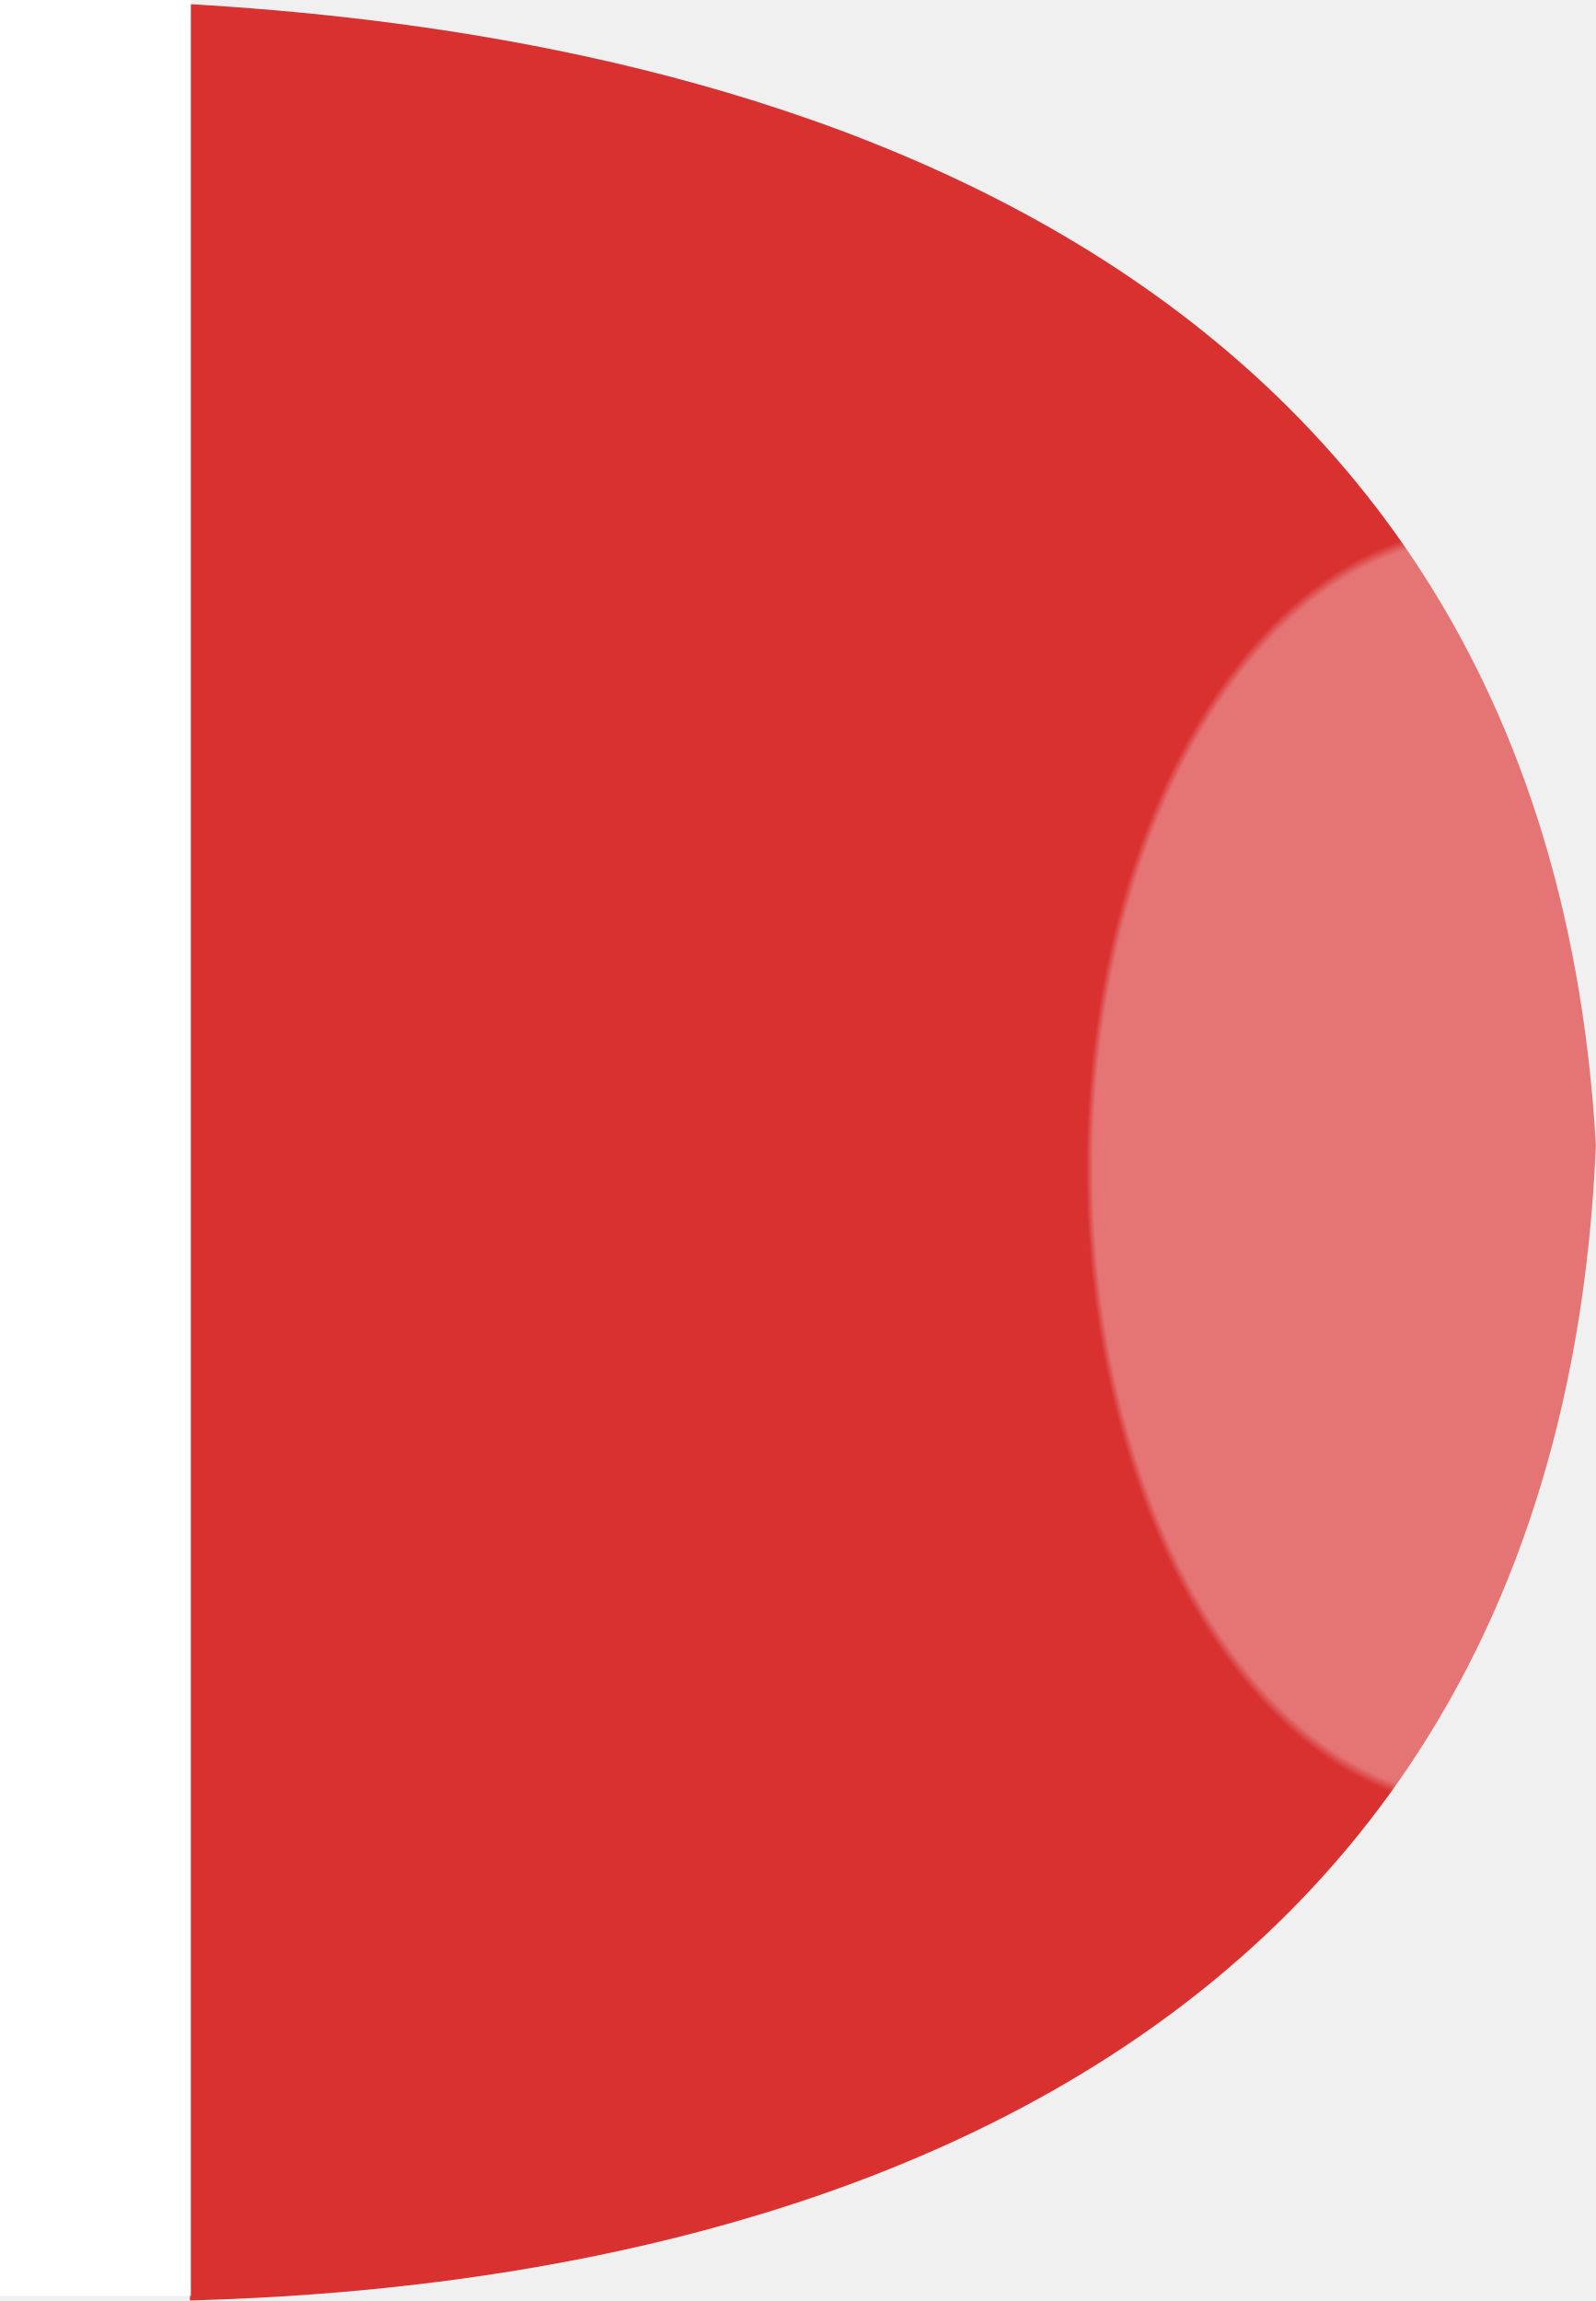
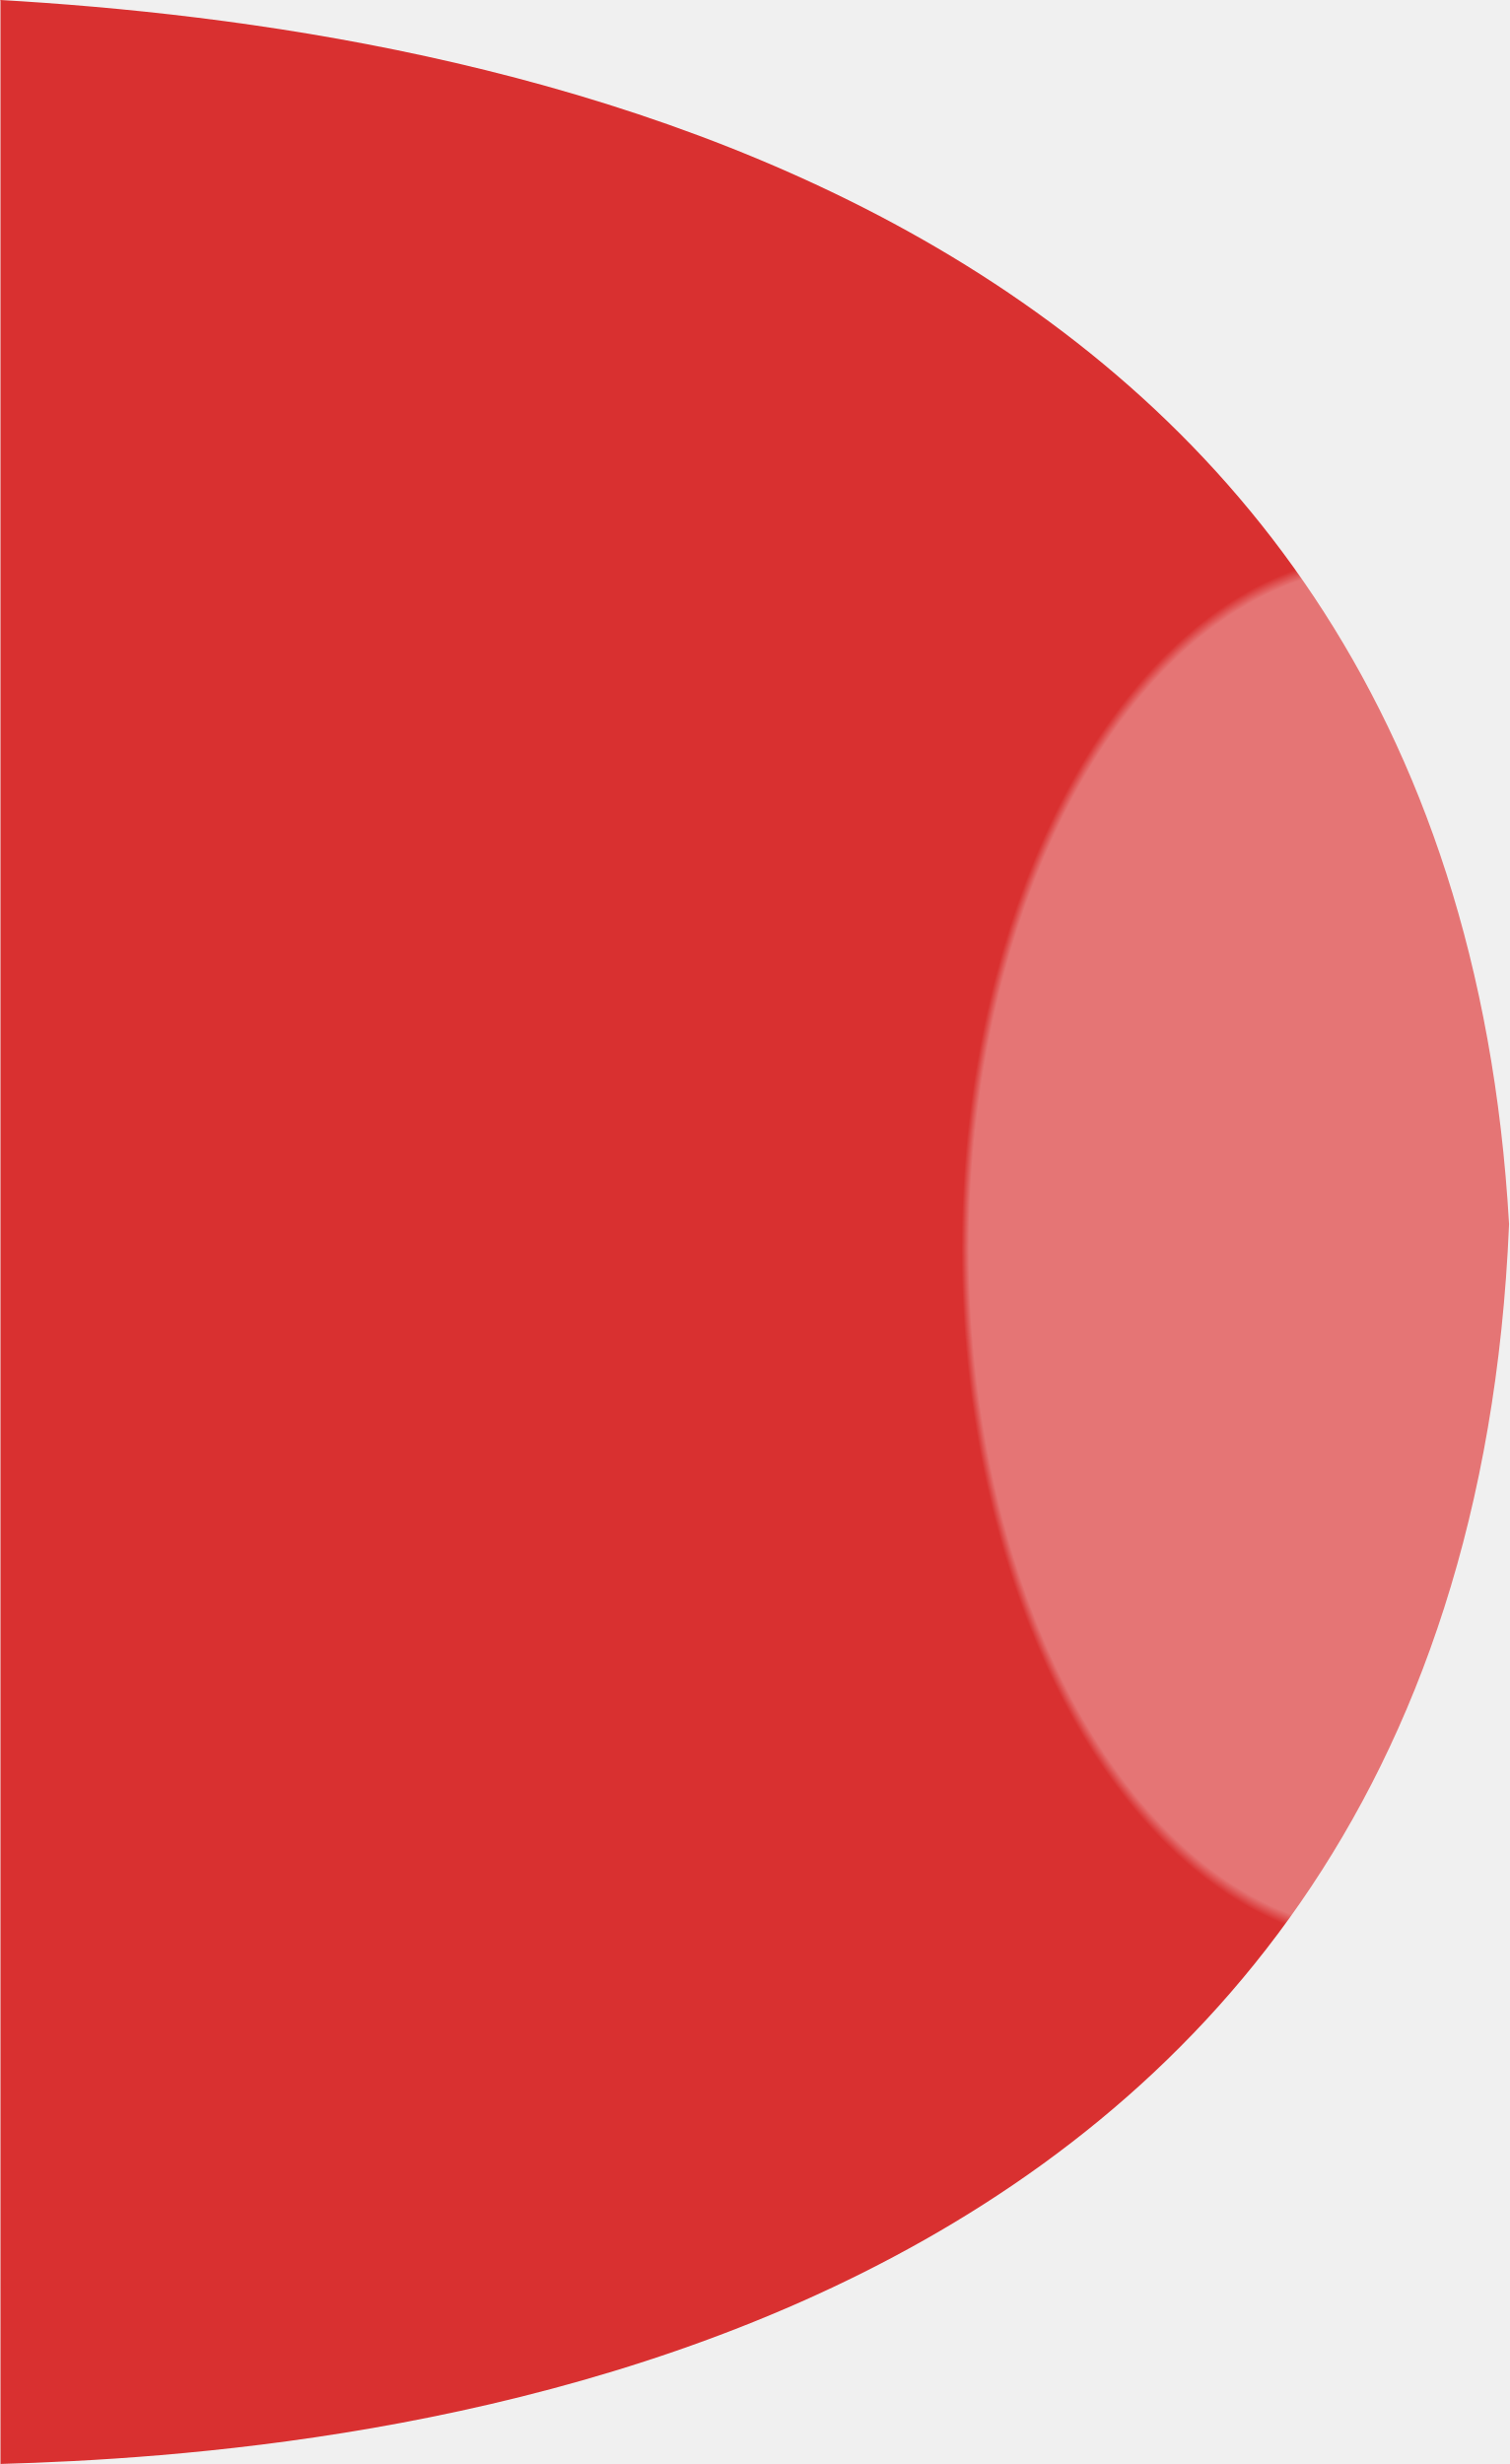
- <svg xmlns="http://www.w3.org/2000/svg" xmlns:xlink="http://www.w3.org/1999/xlink" width="13.337" height="19.23" viewBox="0 0 3.529 5.088">
-   <defs>
-     <radialGradient xlink:href="#a" id="b" cx="22.413" cy="11.56" fx="22.413" fy="11.56" r="1.554" gradientTransform="matrix(1 0 0 1.6334 .354 -7.389)" gradientUnits="userSpaceOnUse" />
+ <svg xmlns="http://www.w3.org/2000/svg" xmlns:xlink="http://www.w3.org/1999/xlink" width="11.753" height="19.191" viewBox="0 0 3.11 5.078" version="1.1" id="svg3">
+   <defs id="defs2">
+     <radialGradient xlink:href="#a" id="b" cx="22.413" cy="11.56" fx="22.413" fy="11.56" r="1.554" gradientTransform="matrix(1,0,0,1.6334,-19.56,-16.30815)" gradientUnits="userSpaceOnUse" />
    <linearGradient id="a">
-       <stop style="stop-color:#e57575;stop-opacity:1" offset=".551" />
-       <stop style="stop-color:#d93030;stop-opacity:1" offset=".561" />
+       <stop style="stop-color:#e57575;stop-opacity:1" offset=".551" id="stop1" />
+       <stop style="stop-color:#d93030;stop-opacity:1" offset=".561" id="stop2" />
    </linearGradient>
  </defs>
-   <path style="fill:url(#b);stroke-width:.265" d="M19.915 8.92v5.077c.697-.02 3.009-.181 3.109-2.555-.123-2.147-2.14-2.467-3.11-2.523Z" transform="translate(-19.495 -8.91)" />
-   <path style="fill:#fff;fill-opacity:1;stroke-width:.388" d="M19.495 8.909h.422v5.078h-.422z" transform="translate(-19.495 -8.91)" />
+   <path style="fill:url(#b);stroke-width:0.265" d="M 10e-4,8.4955657e-4 V 5.078 c 0.697,-0.02 3.009,-0.181 3.109,-2.555 C 2.987,0.376 0.97,0.056 0,-1.5044343e-4 Z" id="path2" />
</svg>
